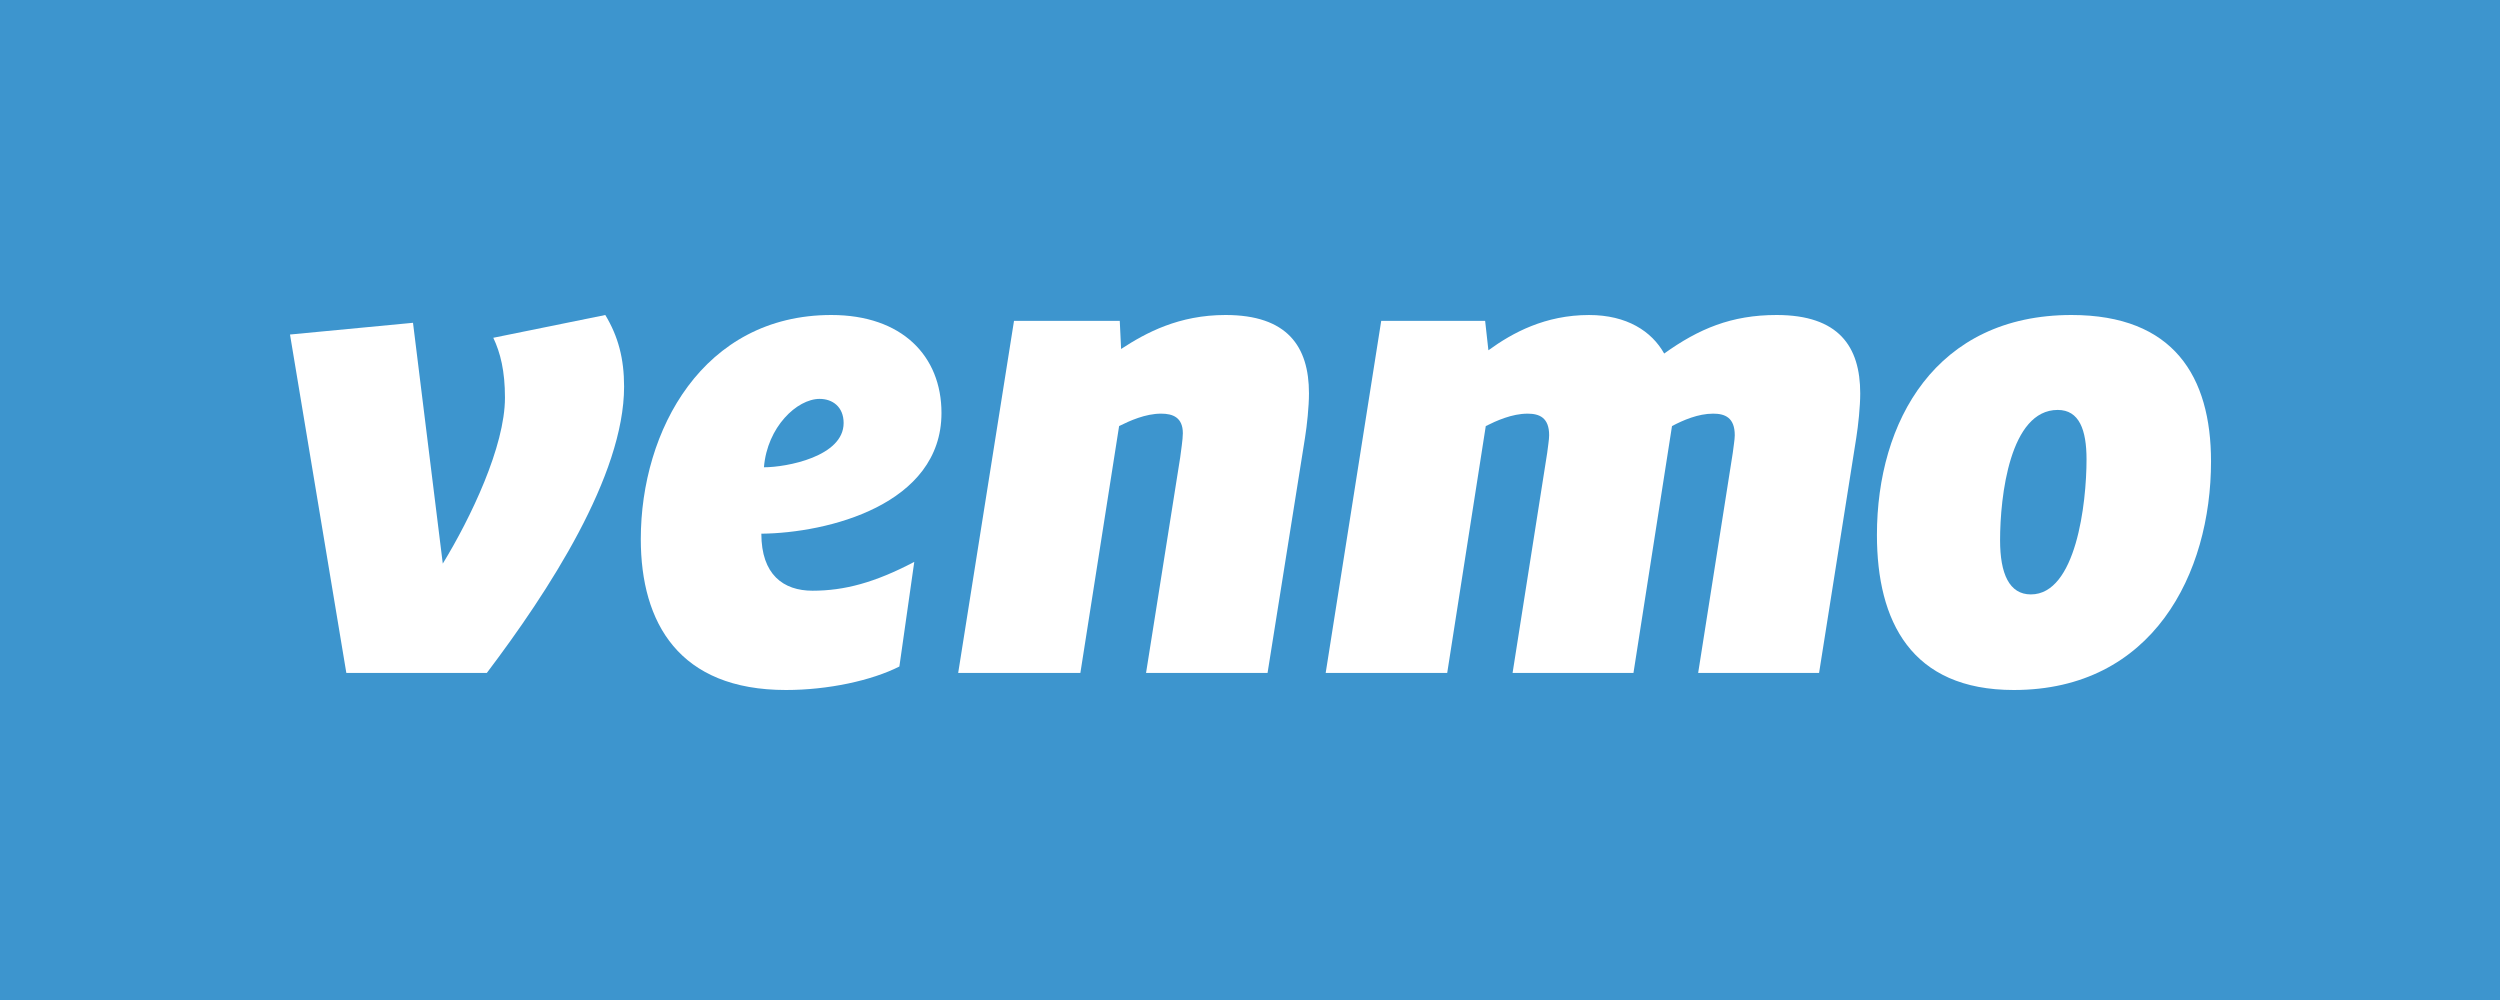
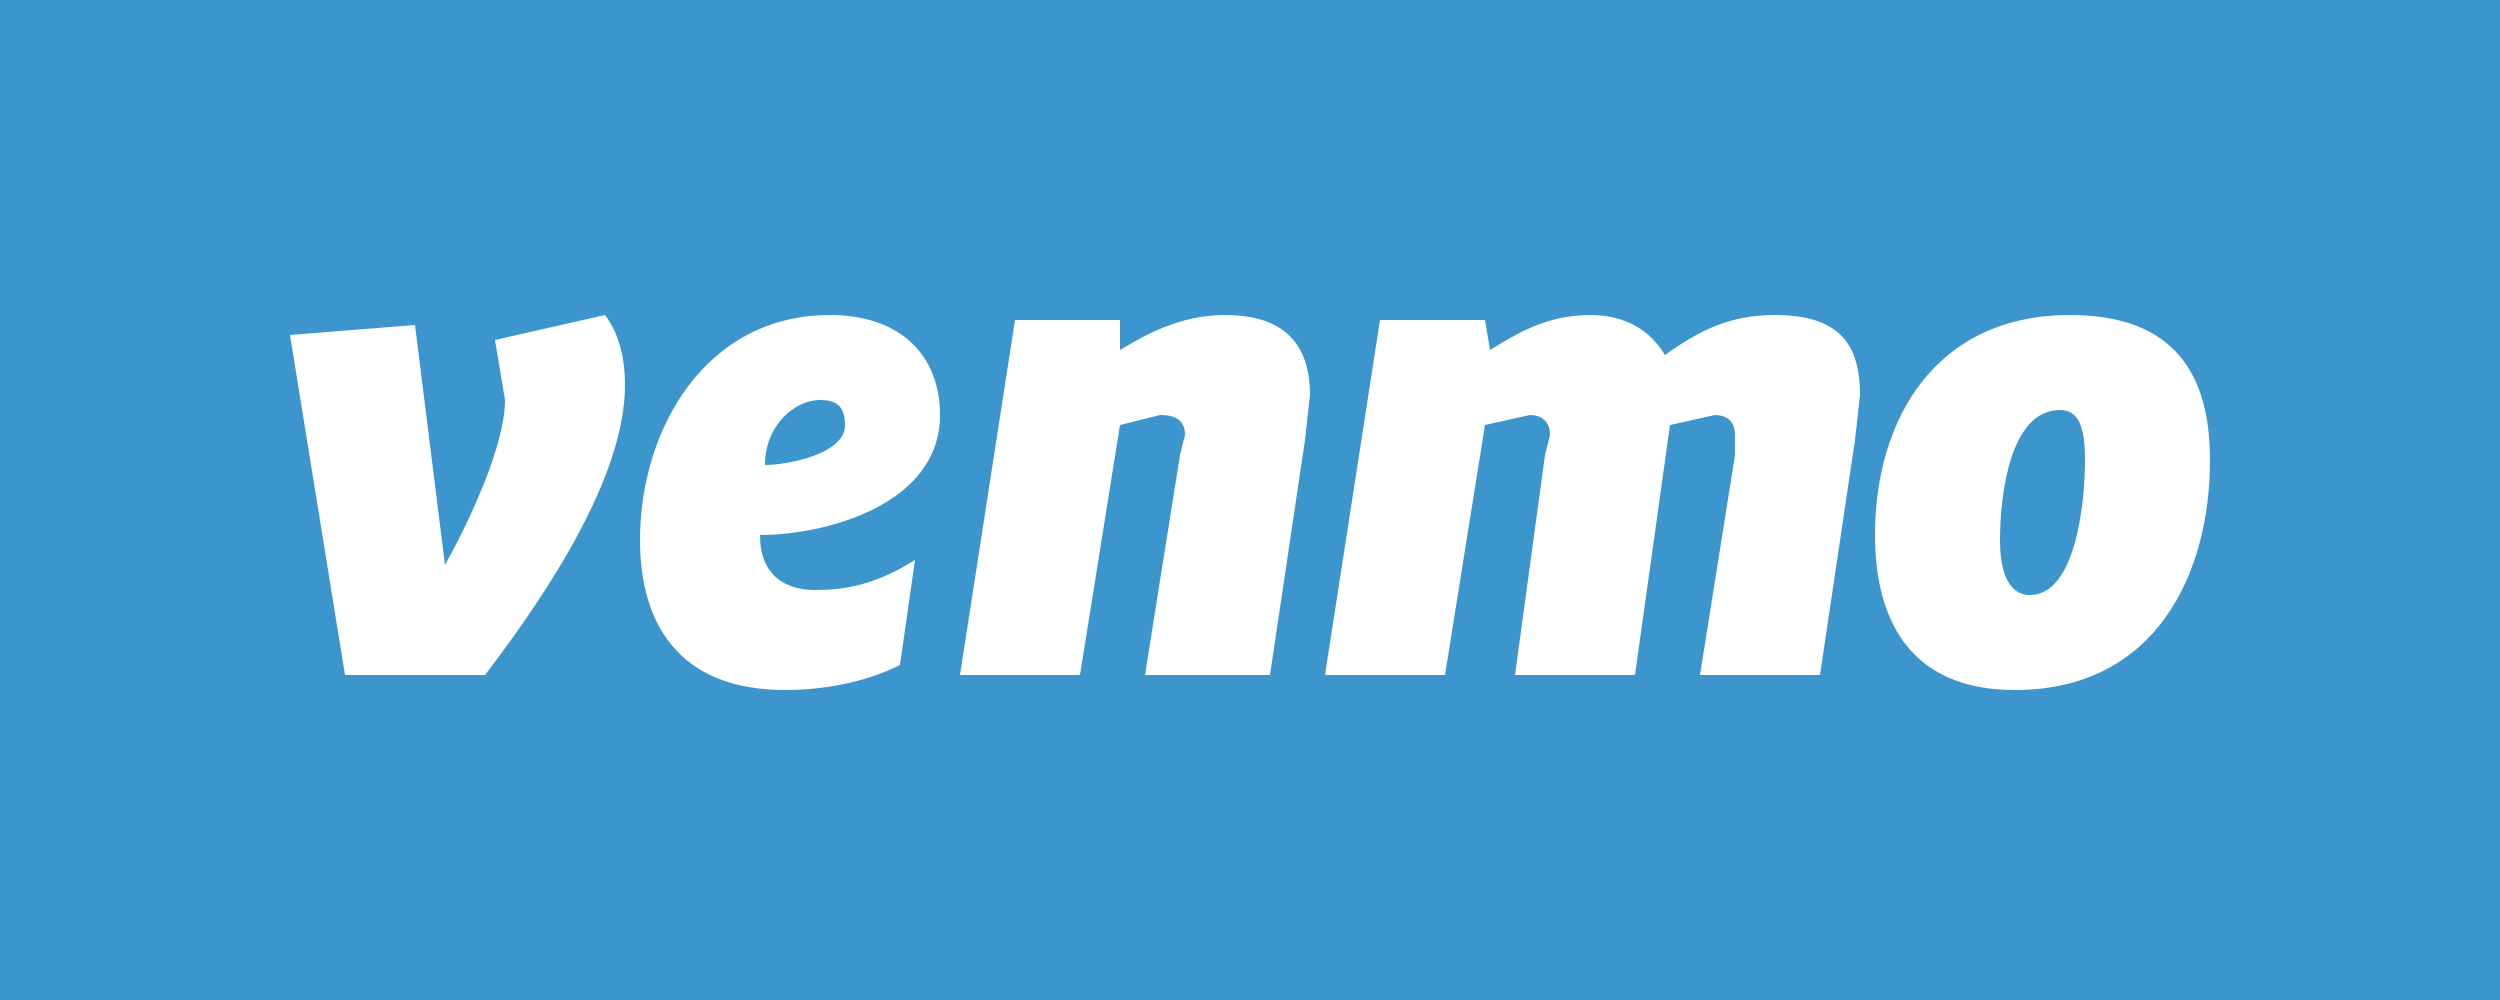
- <svg xmlns="http://www.w3.org/2000/svg" width="500px" height="200px" viewBox="0 0 500 200" version="1.1">
-   <defs />
-   <g id="Donate-Buttons" stroke="none" stroke-width="1" fill="none" fill-rule="evenodd" transform="translate(-206, -144)">
-     <g id="venmo" transform="translate(206, 144)">
-       <rect id="Rectangle" fill="#3D95CE" x="0" y="0" width="500" height="200" />
-       <g id="text" transform="translate(58, 63)" fill="#FFFFFF" fill-rule="nonzero">
-         <path d="M63.06,0 C65.65,4.298 66.818,8.725 66.818,14.317 C66.818,32.152 51.663,55.321 39.362,71.591 L11.268,71.591 L0,3.905 L24.6,1.559 L30.557,49.722 C36.124,40.611 42.993,26.295 42.993,16.534 C42.993,11.191 42.082,7.552 40.658,4.556 L63.06,0 Z" id="Shape" />
-         <path d="M94.789,30.456 C99.319,30.456 110.726,28.312 110.726,21.604 C110.726,18.384 108.525,16.777 105.931,16.777 C101.393,16.777 95.438,22.407 94.789,30.456 Z M94.269,43.74 C94.269,51.93 98.671,55.143 104.506,55.143 C110.861,55.143 116.945,53.536 124.853,49.378 L121.875,70.304 C116.303,73.121 107.62,75 99.191,75 C77.811,75 70.159,61.586 70.159,44.815 C70.159,23.079 82.606,0 108.267,0 C122.395,0 130.295,8.189 130.295,19.592 C130.297,37.975 107.492,43.607 94.269,43.74 Z" id="Shape" />
-         <path d="M203.795,15.681 C203.795,18.294 203.397,22.083 203,24.559 L195.511,71.59 L171.21,71.59 L178.041,28.477 C178.171,27.308 178.569,24.954 178.569,23.648 C178.569,20.512 176.597,19.729 174.227,19.729 C171.079,19.729 167.924,21.165 165.822,22.213 L158.074,71.591 L133.636,71.591 L144.801,1.177 L165.952,1.177 L166.22,6.797 C171.209,3.532 177.78,2.14981453e-07 187.103,2.14981453e-07 C199.454,-0.001 203.795,6.271 203.795,15.681 Z" id="Shape" />
-         <path d="M274.836,7.708 C281.76,2.749 288.299,0 297.314,0 C309.728,0 314.045,6.272 314.045,15.682 C314.045,18.294 313.65,22.083 313.255,24.56 L305.814,71.59 L281.631,71.59 L288.556,27.567 C288.684,26.39 288.952,24.955 288.952,24.044 C288.952,20.513 286.99,19.73 284.633,19.73 C281.63,19.73 278.628,21.036 276.399,22.214 L268.693,71.59 L244.516,71.59 L251.441,27.567 C251.569,26.391 251.829,24.955 251.829,24.045 C251.829,20.514 249.866,19.731 247.517,19.731 C244.378,19.731 241.246,21.166 239.155,22.214 L231.441,71.591 L207.136,71.591 L218.242,1.179 L239.027,1.179 L239.68,7.057 C244.516,3.534 251.047,0.003 259.803,0.003 C267.385,0 272.348,3.266 274.836,7.708 Z" id="Shape" />
-         <path d="M359.307,28.878 C359.307,22.996 357.864,18.986 353.544,18.986 C343.98,18.986 342.016,36.229 342.016,45.05 C342.016,51.742 343.852,55.883 348.17,55.883 C357.211,55.883 359.307,37.699 359.307,28.878 Z M317.386,43.985 C317.386,21.262 329.175,0 356.297,0 C376.734,0 384.205,12.302 384.205,29.282 C384.205,51.741 372.543,75 344.767,75 C324.198,75 317.386,61.229 317.386,43.985 Z" id="Shape" />
-       </g>
+ <svg xmlns="http://www.w3.org/2000/svg" width="500" height="200" version="1">
+   <g fill="none" fill-rule="evenodd">
+     <path fill="#3D95CE" d="M0 0h500v200H0z" />
+     <g fill="#FFF" fill-rule="nonzero">
+       <path d="M121 63c3 4 4 9 4 14 0 18-15 41-28 58H69L58 67l25-2 6 48c5-9 12-24 12-33l-2-12 22-5zM153 93c4 0 16-2 16-8 0-4-2-5-5-5-5 0-11 5-11 13zm-1 14c0 8 5 11 11 11s12-1 20-6l-3 21c-6 3-14 5-23 5-21 0-29-13-29-30 0-22 13-45 38-45 14 0 22 8 22 20 0 18-23 24-36 24zM262 79l-1 9-7 47h-25l7-44 1-4c0-3-2-4-5-4l-8 2-8 50h-24l11-71h21v6c5-3 12-7 21-7 12 0 17 6 17 16zM333 71c7-5 13-8 22-8 13 0 17 6 17 16l-1 9-7 47h-24l7-44v-4c0-3-2-4-4-4l-9 2-7 50h-24l6-44 1-4c0-3-2-4-4-4l-9 2-8 50h-24l11-71h21l1 6c5-3 11-7 20-7 7 0 12 3 15 8zM417 92c0-6-1-10-5-10-10 0-12 17-12 26 0 7 2 11 6 11 9 0 11-18 11-27zm-42 15c0-23 12-44 39-44 21 0 28 12 28 29 0 23-11 46-39 46-21 0-28-14-28-31z" />
    </g>
  </g>
</svg>
